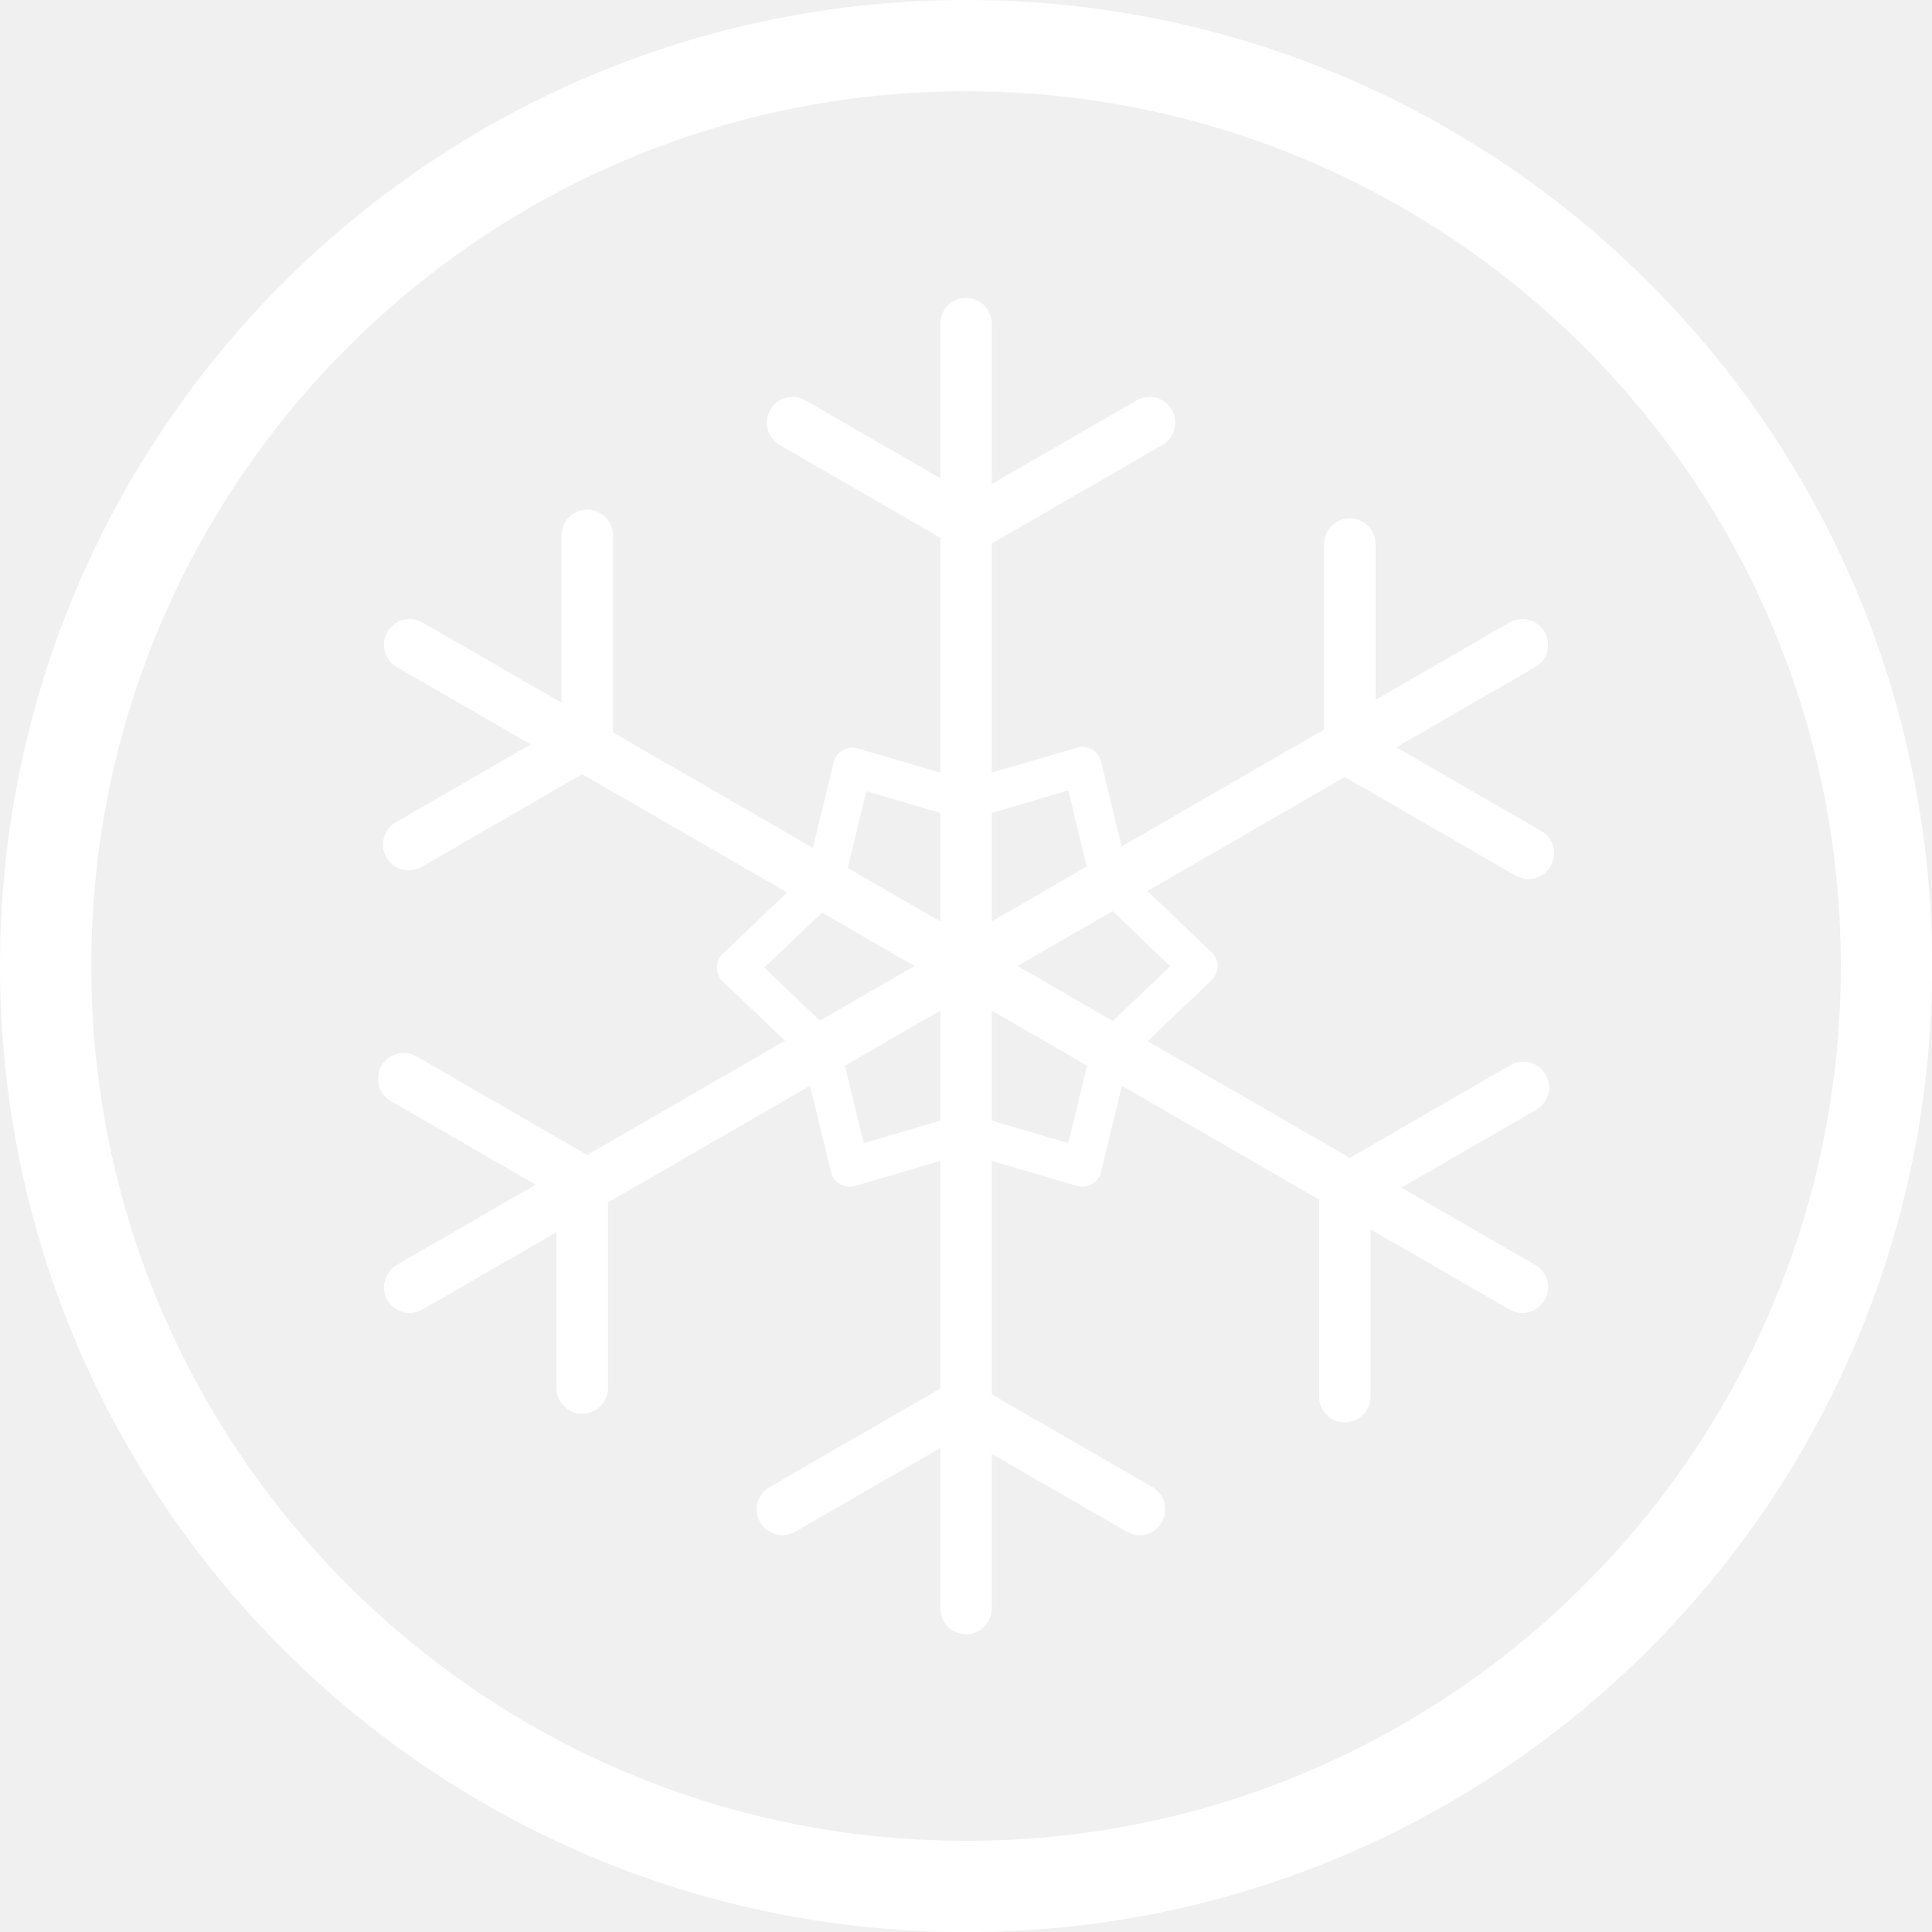
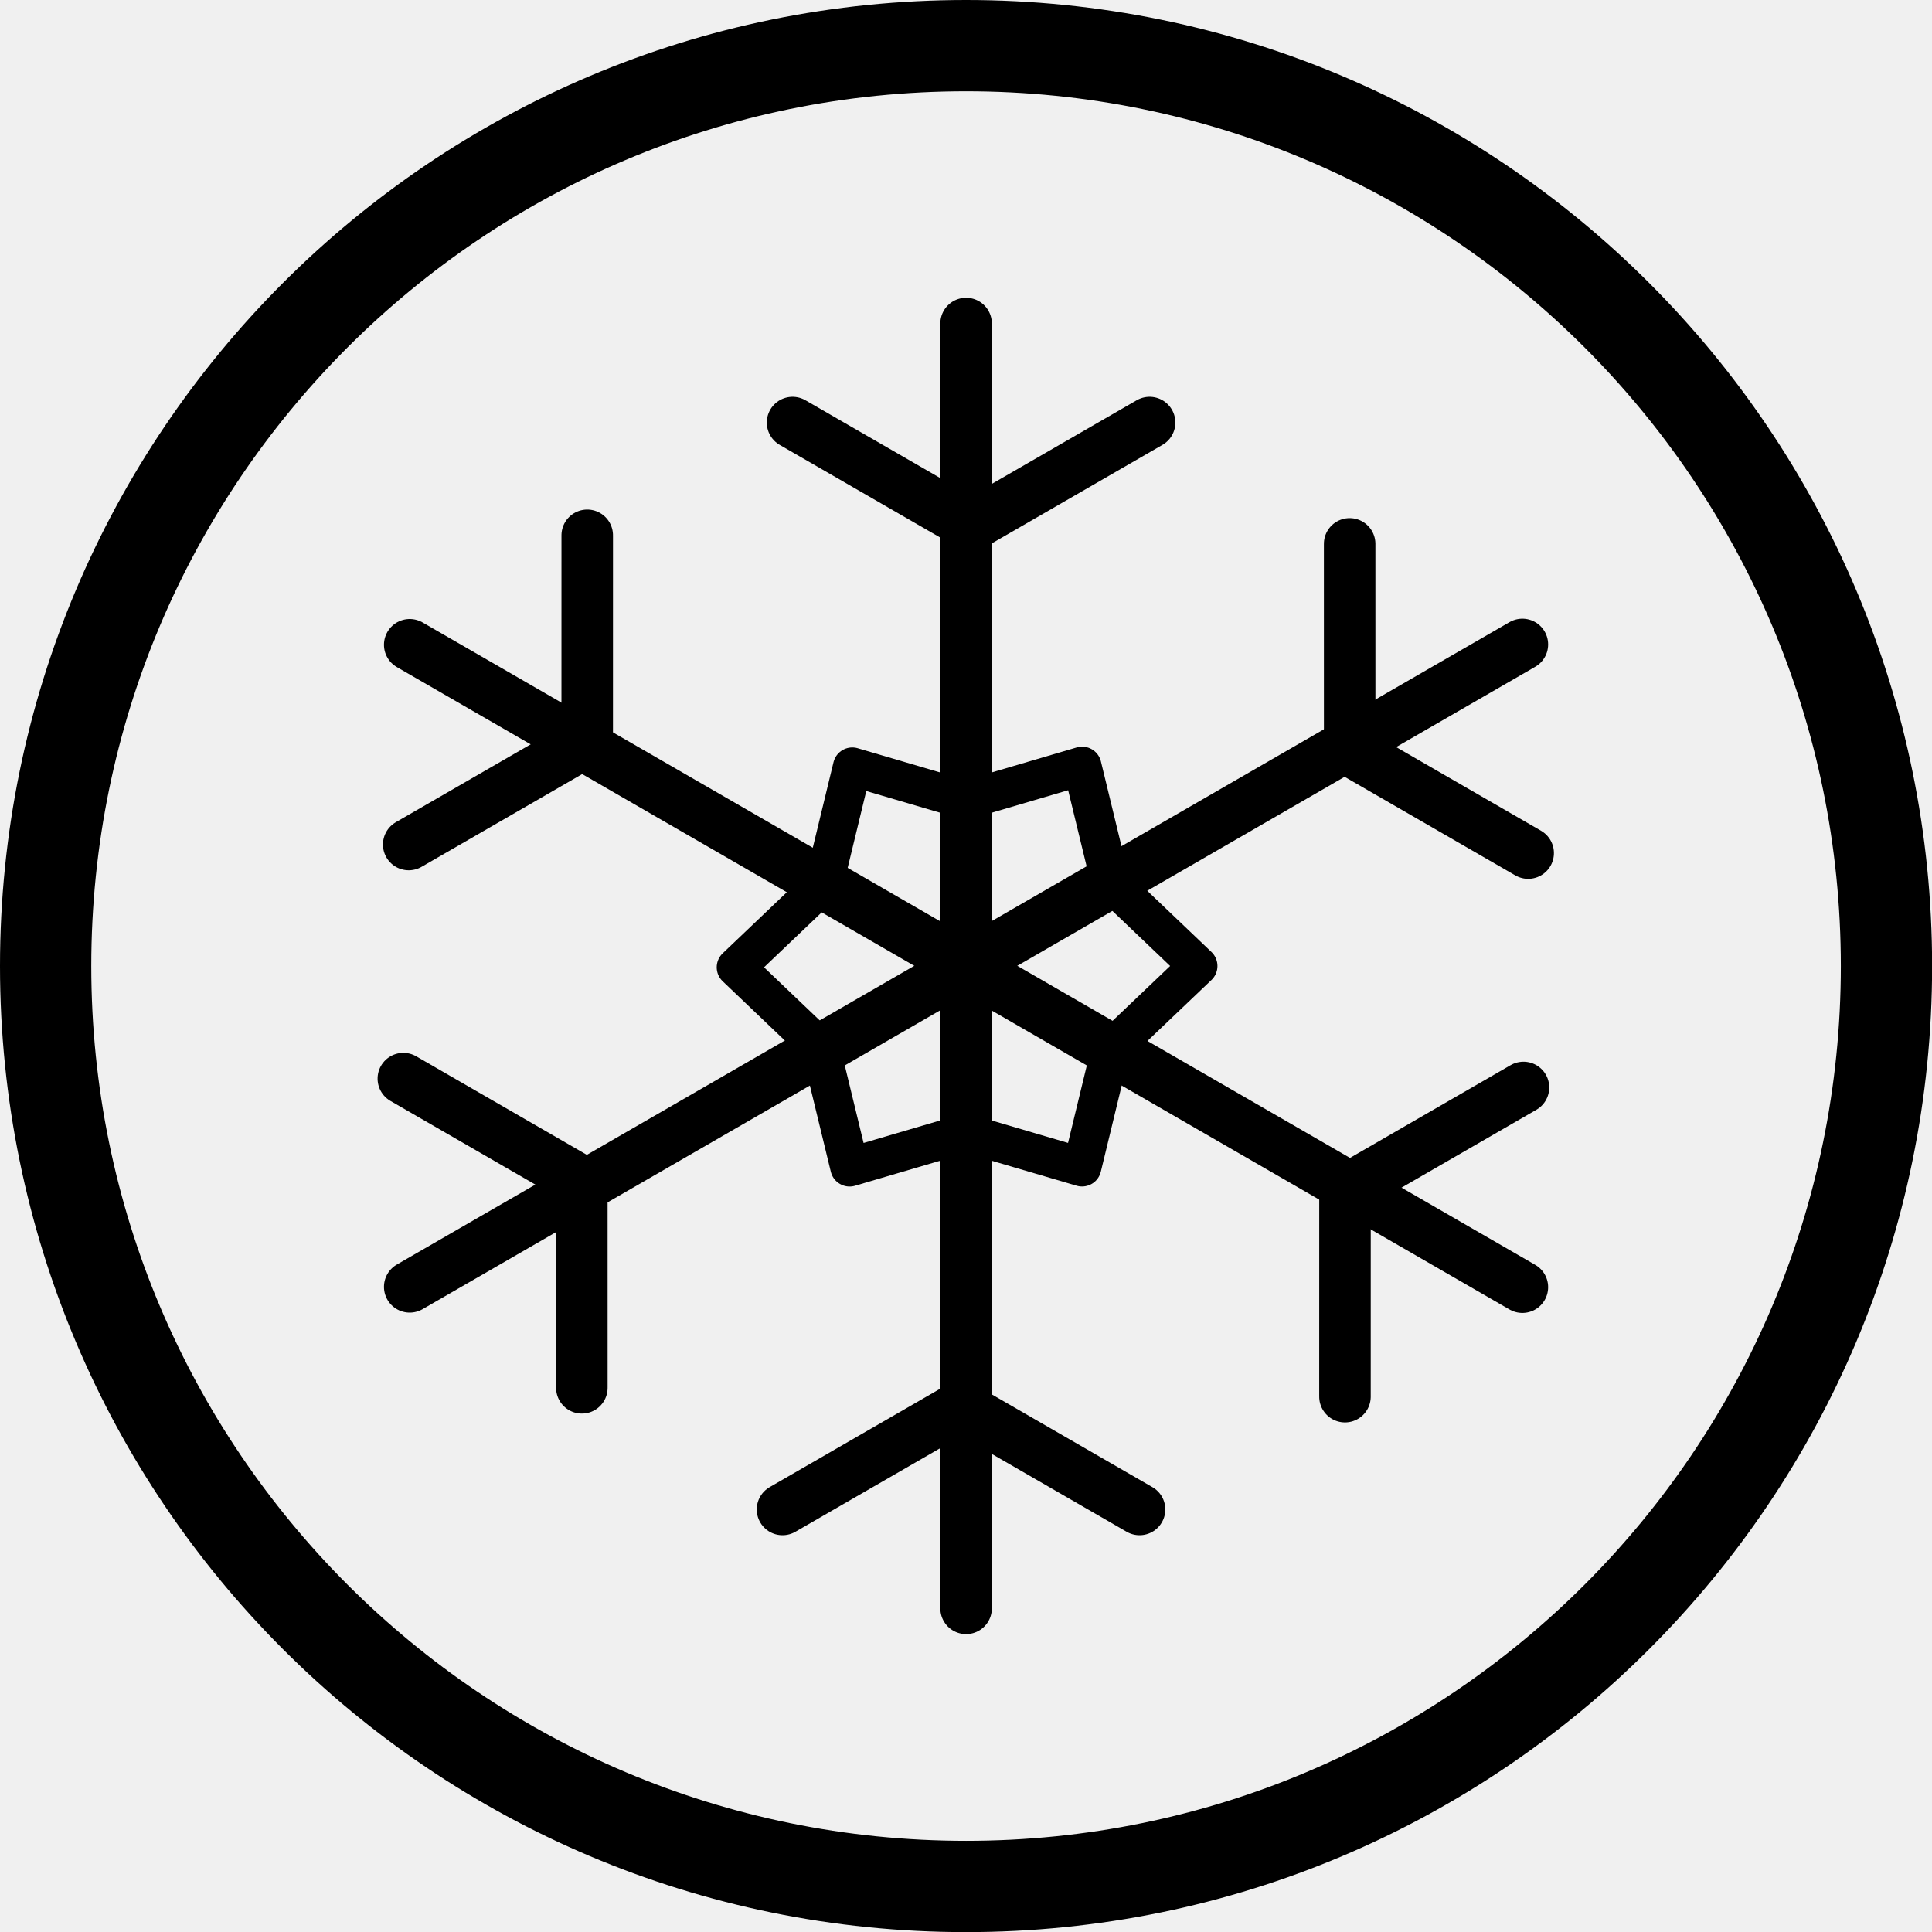
- <svg xmlns="http://www.w3.org/2000/svg" width="64" height="64" viewBox="0 0 16.933 16.933" version="1.1" id="svg8">
-   <defs id="defs2">
-     </defs>
-   <g id="layer1">
-     <g id="g2649" transform="translate(7.9999982e-4,-58.46443)" />
-     <g style="stroke-width:1.002" id="g1543" transform="matrix(0.9644111,0.2584132,-0.2584132,0.9644111,421.7704,67.04761)" />
-     <g id="g1273" transform="translate(3.96874,10.58333)" />
-     <g id="g2649-0" transform="translate(-256.137,-382.9102)" style="stroke-width:1.11" />
-     <g style="stroke:#ffffff;stroke-opacity:1" transform="matrix(0.4888232,-0.2822222,0.2822222,0.4888232,-50.92169,-26.52255)" id="g1342">
-       <g style="stroke:#ffffff;stroke-opacity:1" transform="rotate(30,51.45833,138.6361)" id="g1328">
-         <path style="fill:none;stroke:#ffffff;stroke-width:0.8;stroke-linecap:round;stroke-linejoin:miter;stroke-miterlimit:4;stroke-dasharray:none;stroke-opacity:1" d="M 42.792,96.317 V 116.267" id="path1304" />
-         <path id="path1306" d="m 51.43,101.304 -17.277,9.975" style="fill:none;stroke:#ffffff;stroke-width:0.8;stroke-linecap:round;stroke-linejoin:miter;stroke-miterlimit:4;stroke-dasharray:none;stroke-opacity:1" />
-         <path style="fill:none;stroke:#ffffff;stroke-width:0.8;stroke-linecap:round;stroke-linejoin:miter;stroke-miterlimit:4;stroke-dasharray:none;stroke-opacity:1" d="M 51.43,111.279 34.153,101.304" id="path1308" />
-         <g style="stroke:#ffffff;stroke-opacity:1" id="g1314" transform="translate(0.07849,0.331594)">
-           <path id="path1310" d="m 45.563,97.523 -2.772,1.6 -2.772,-1.6" style="fill:none;stroke:#ffffff;stroke-width:0.8;stroke-linecap:round;stroke-linejoin:miter;stroke-miterlimit:4;stroke-dasharray:none;stroke-opacity:1" />
-           <path style="fill:none;stroke:#ffffff;stroke-width:0.8;stroke-linecap:round;stroke-linejoin:miter;stroke-miterlimit:4;stroke-dasharray:none;stroke-opacity:1" d="m 39.863,114.397 2.772,-1.6 2.772,1.6" id="path1312" />
+ <svg xmlns="http://www.w3.org/2000/svg" width="64" height="64" version="1.1" viewBox="0 0 16.933 16.933">
+   <g fill="none" stroke="currentColor" stroke-linecap="round">
+     <g transform="matrix(.48882 -.28222 .28222 .48882 -50.922 -26.523)">
+       <g transform="rotate(30 51.458 138.64)">
+         <g stroke-width=".8">
+           <path d="m42.792 96.317v19.95" />
+           <path d="m51.43 101.3-17.277 9.975" />
+           <path d="m51.43 111.28-17.277-9.975" />
        </g>
-         <g style="stroke:#ffffff;stroke-opacity:1" transform="rotate(60,42.46525,106.1938)" id="g1320">
-           <path style="fill:none;stroke:#ffffff;stroke-width:0.8;stroke-linecap:round;stroke-linejoin:miter;stroke-miterlimit:4;stroke-dasharray:none;stroke-opacity:1" d="m 45.563,97.523 -2.772,1.6 -2.772,-1.6" id="path1316" />
-           <path id="path1318" d="m 39.863,114.397 2.772,-1.6 2.772,1.6" style="fill:none;stroke:#ffffff;stroke-width:0.8;stroke-linecap:round;stroke-linejoin:miter;stroke-miterlimit:4;stroke-dasharray:none;stroke-opacity:1" />
-         </g>
-         <g style="stroke:#ffffff;stroke-opacity:1" id="g1326" transform="rotate(120,42.6567,106.1485)">
-           <path id="path1322" d="m 45.563,97.523 -2.772,1.6 -2.772,-1.6" style="fill:none;stroke:#ffffff;stroke-width:0.8;stroke-linecap:round;stroke-linejoin:miter;stroke-miterlimit:4;stroke-dasharray:none;stroke-opacity:1" />
-           <path style="fill:none;stroke:#ffffff;stroke-width:0.8;stroke-linecap:round;stroke-linejoin:miter;stroke-miterlimit:4;stroke-dasharray:none;stroke-opacity:1" d="m 39.863,114.397 2.772,-1.6 2.772,1.6" id="path1324" />
+         <g stroke-width=".8">
+           <g transform="translate(.07849 .33159)">
+             <path d="m45.563 97.523-2.772 1.6-2.772-1.6" />
+             <path d="m39.863 114.4 2.772-1.6 2.772 1.6" />
+           </g>
+           <g transform="rotate(60 42.465 106.19)">
+             <path d="m45.563 97.523-2.772 1.6-2.772-1.6" />
+             <path d="m39.863 114.4 2.772-1.6 2.772 1.6" />
+           </g>
+           <g transform="rotate(120 42.657 106.15)">
+             <path d="m45.563 97.523-2.772 1.6-2.772-1.6" />
+             <path d="m39.863 114.4 2.772-1.6 2.772 1.6" />
+           </g>
        </g>
      </g>
-       <path style="fill:none;stroke:#ffffff;stroke-width:0.6;stroke-linecap:round;stroke-linejoin:round;stroke-miterlimit:4;stroke-dasharray:none;stroke-opacity:1" d="m 60.125,106.292 1.316,-2.197 -1.299,-1.362 -1.299,1.362 z" id="path1330" />
-       <path id="path1332" d="m 60.149,106.272 2.561,0.041 0.53,-1.806 -1.829,-0.443 z" style="fill:none;stroke:#ffffff;stroke-width:0.6;stroke-linecap:round;stroke-linejoin:round;stroke-miterlimit:4;stroke-dasharray:none;stroke-opacity:1" />
-       <path style="fill:none;stroke:#ffffff;stroke-width:0.6;stroke-linecap:round;stroke-linejoin:round;stroke-miterlimit:4;stroke-dasharray:none;stroke-opacity:1" d="m 60.173,106.303 1.245,2.238 1.829,-0.443 -0.53,-1.806 z" id="path1334" />
-       <path id="path1336" d="m 60.142,106.342 -1.316,2.197 1.299,1.362 1.299,-1.362 z" style="fill:none;stroke:#ffffff;stroke-width:0.6;stroke-linecap:round;stroke-linejoin:round;stroke-miterlimit:4;stroke-dasharray:none;stroke-opacity:1" />
-       <path style="fill:none;stroke:#ffffff;stroke-width:0.6;stroke-linecap:round;stroke-linejoin:round;stroke-miterlimit:4;stroke-dasharray:none;stroke-opacity:1" d="m 60.089,106.332 -2.561,-0.041 -0.53,1.806 1.829,0.443 z" id="path1338" />
-       <path id="path1340" d="m 60.097,106.324 -1.245,-2.238 -1.829,0.443 0.53,1.806 z" style="fill:none;stroke:#ffffff;stroke-width:0.6;stroke-linecap:round;stroke-linejoin:round;stroke-miterlimit:4;stroke-dasharray:none;stroke-opacity:1" />
+       <g stroke-linejoin="round" stroke-width=".6">
+         <path d="m60.125 106.29 1.316-2.197-1.298-1.362-1.298 1.362z" />
+         <path d="m60.149 106.27 2.561 0.041 0.53-1.806-1.829-0.443z" />
+         <path d="m60.173 106.3 1.245 2.238 1.829-0.443-0.53-1.806z" />
+         <path d="m60.142 106.34-1.316 2.197 1.298 1.362 1.298-1.362z" />
+         <path d="m60.089 106.33-2.561-0.041-0.53 1.806 1.829 0.443z" />
+         <path d="m60.097 106.32-1.245-2.238-1.829 0.443 0.53 1.806z" />
+       </g>
    </g>
-     <g id="g2649-2" transform="translate(16.93413,-41.5311)" />
-     <g style="stroke-width:1.002" id="g1543-3" transform="matrix(0.9644111,0.2584132,-0.2584132,0.9644111,438.7037,83.98095)" />
-     <g id="g1273-2" transform="translate(20.90207,27.51667)" />
-     <g id="g2649-0-7" transform="translate(-239.2037,-365.9768)" style="stroke-width:1.11" />
-     <g id="g2649-7" transform="translate(16.93413,-58.46443)" />
-     <g style="stroke-width:1.002" id="g1543-6" transform="matrix(0.9644111,0.2584132,-0.2584132,0.9644111,438.7037,67.04761)" />
-     <g id="g1273-8" transform="translate(20.90207,10.58333)" />
-     <g id="g2649-0-2" transform="translate(-239.2037,-382.9102)" style="stroke-width:1.11" />
-     <g id="g2649-02" transform="translate(7.9999982e-4,-41.5311)" />
-     <g style="stroke-width:1.002" id="g1543-8" transform="matrix(0.9644111,0.2584132,-0.2584132,0.9644111,421.7704,83.98095)" />
-     <g id="g1273-4" transform="translate(3.96874,27.51667)" />
-     <g id="g2649-0-4" transform="translate(-256.137,-365.9768)" style="stroke-width:1.11" />
-     <g transform="translate(7.9999982e-4,-58.46443)" id="g1032" />
-     <g transform="matrix(0.9644111,0.2584132,-0.2584132,0.9644111,421.7704,67.04761)" id="g1034" style="stroke-width:1.002" />
-     <g transform="translate(3.96874,10.58333)" id="g1036" />
-     <g style="stroke-width:1.11" transform="translate(-256.137,-382.9102)" id="g1038" />
-     <circle r="8.067" cy="8.467" cx="8.467" id="circle960" style="fill:none;fill-opacity:1;stroke:#ffffff;stroke-width:0.8;stroke-linecap:round;stroke-linejoin:round;stroke-miterlimit:4;stroke-dasharray:none;stroke-opacity:1;paint-order:markers fill stroke" />
+     <circle cx="8.467" cy="8.467" r="8.067" stroke-linejoin="round" stroke-width=".8" style="paint-order:markers fill stroke" />
  </g>
</svg>
